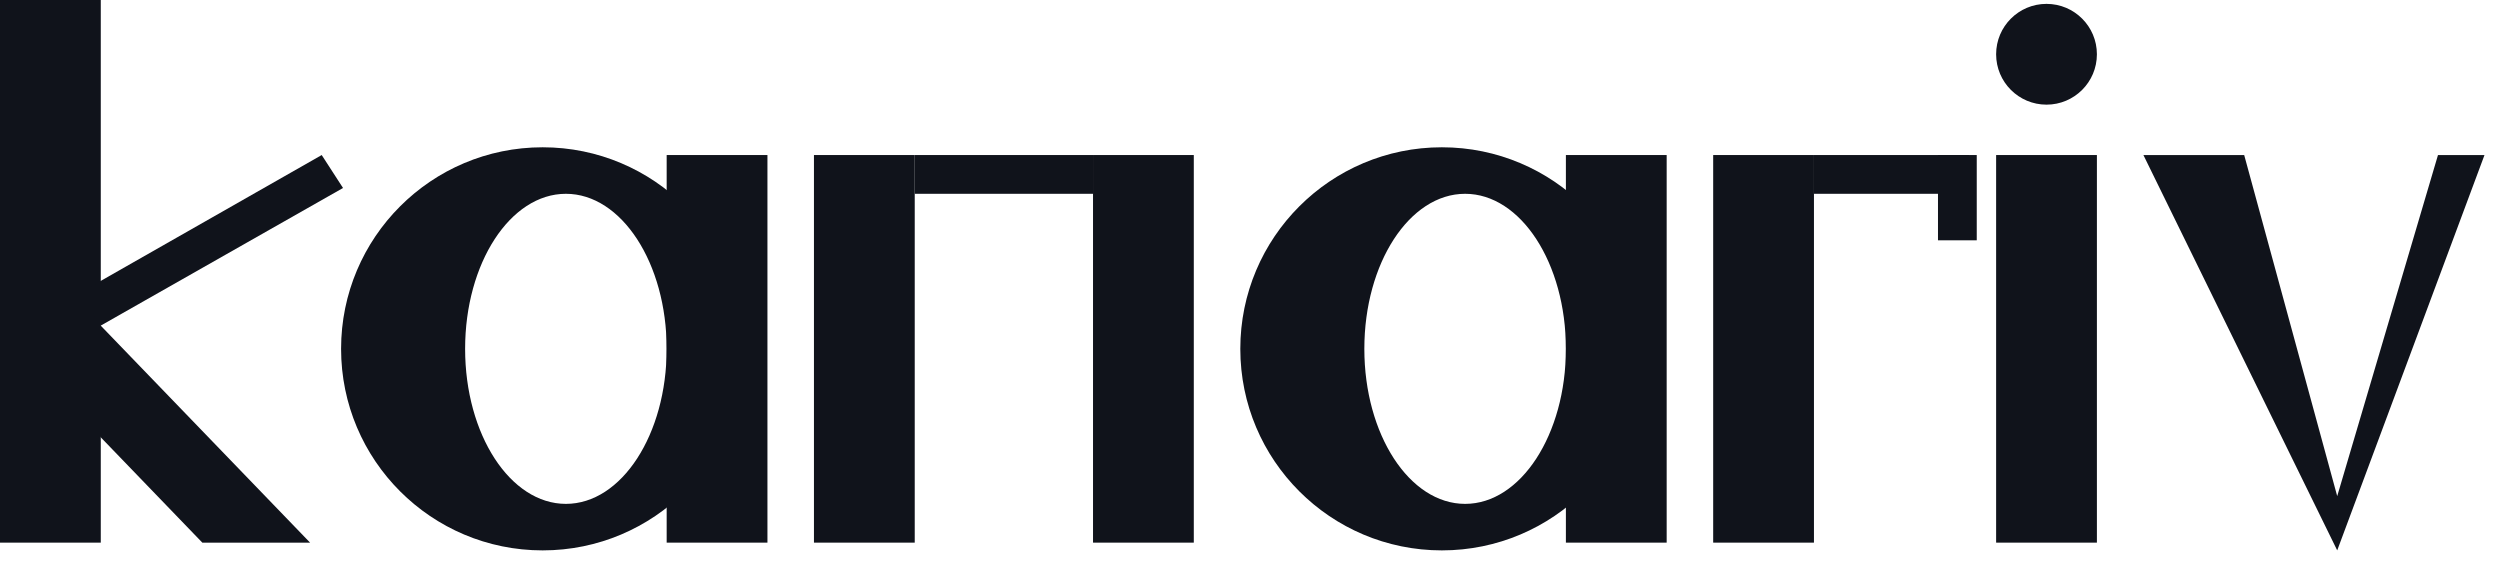
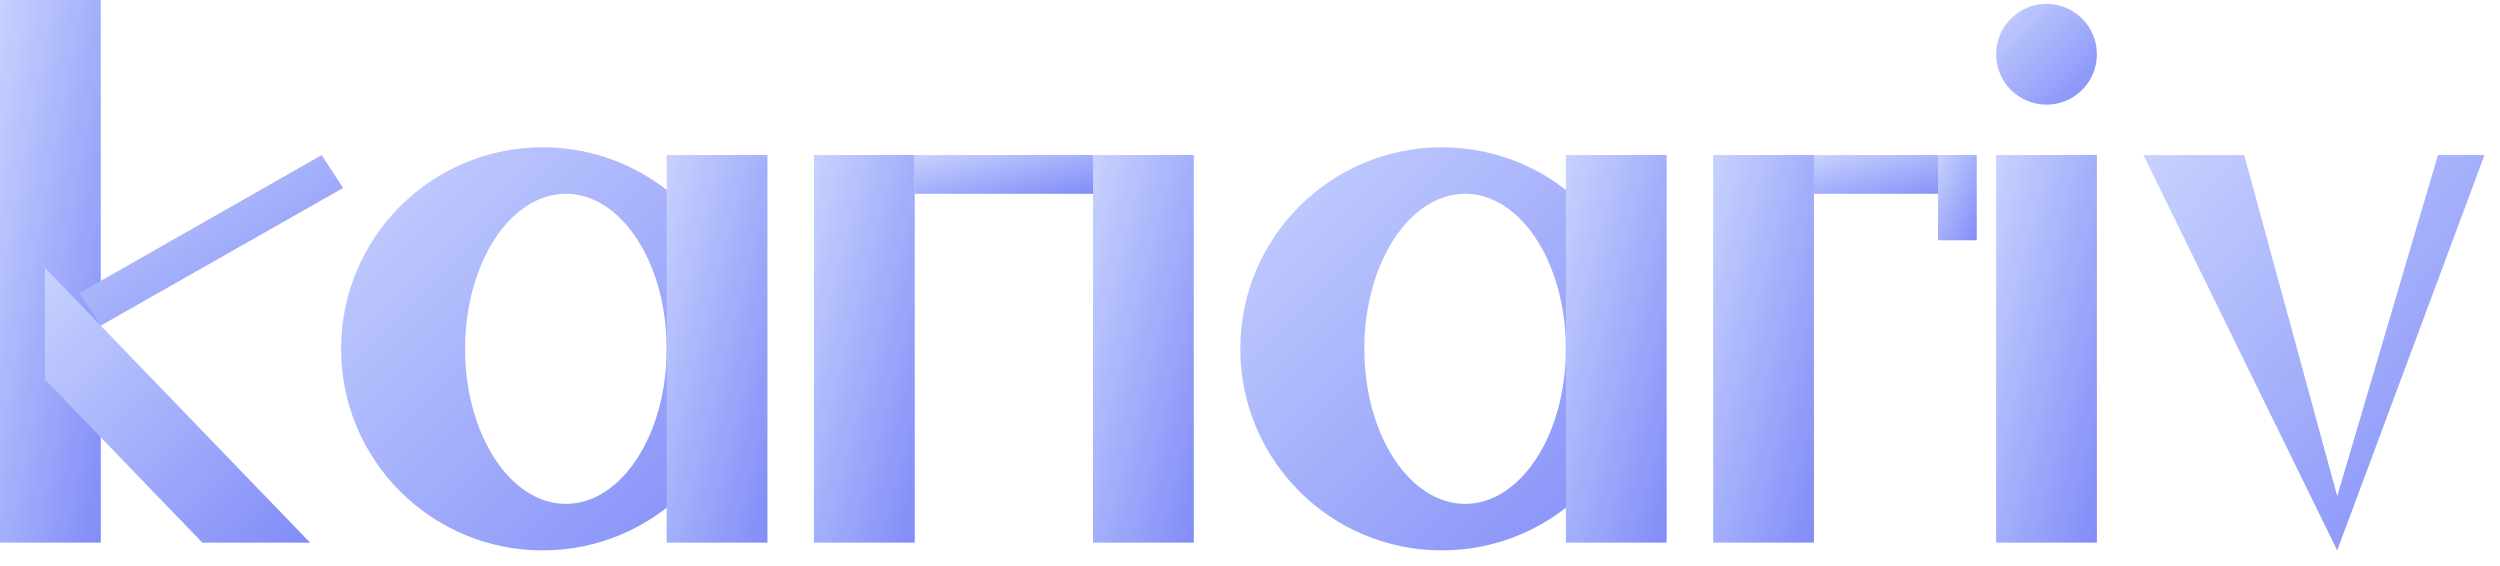
- <svg xmlns="http://www.w3.org/2000/svg" viewBox="0 0 645 146" fill="none" color="#10131b">
-   <rect x="0" y="0" width="26" height="140" fill="currentColor" stroke="none" />
-   <polygon points="20.5,75.6 83,40 88.5,48.5 26,84" fill="currentColor" stroke="none" />
-   <polygon points="11.6,69.1 80,140 52.2,140 11.6,97.9" fill="currentColor" stroke="none" />
+ <svg xmlns="http://www.w3.org/2000/svg" viewBox="0 0 645 146" class="logo-wordmark" aria-hidden="true" focusable="false">
+   <defs>
+     <linearGradient id="kanariv-grad-light" x1="0%" y1="0%" x2="100%" y2="100%">
+       <stop offset="0%" stop-color="#c7d2fe" />
+       <stop offset="100%" stop-color="#818cf8" />
+     </linearGradient>
+     <linearGradient id="kanariv-grad-dark" x1="0%" y1="0%" x2="100%" y2="100%">
+       <stop offset="0%" stop-color="#818cf8" />
+       <stop offset="100%" stop-color="#a5b4fc" />
+     </linearGradient>
+   </defs>
+   <rect x="0" y="0" width="26" height="140" fill="url(#kanariv-grad-light)" />
+   <polygon points="20.5,75.6 83,40 88.5,48.5 26,84" fill="url(#kanariv-grad-light)" />
+   <polygon points="11.6,69.1 80,140 52.2,140 11.6,97.9" fill="url(#kanariv-grad-light)" />
  <g transform="translate(88 0)">
-     <path d="M104 90 A52 52 0 1 1 0 90 A52 52 0 1 1 104 90 Z M84 90 A26 40 0 1 0 32 90 A26 40 0 1 0 84 90 Z" fill="currentColor" fill-rule="evenodd" stroke="none" />
-     <rect x="84" y="40" width="26" height="100" fill="currentColor" stroke="none" />
+     <path d="M104 90 A52 52 0 1 1 0 90 A52 52 0 1 1 104 90 Z M84 90 A26 40 0 1 0 32 90 A26 40 0 1 0 84 90 Z" fill="url(#kanariv-grad-light)" fill-rule="evenodd" />
+     <rect x="84" y="40" width="26" height="100" fill="url(#kanariv-grad-light)" />
  </g>
  <g transform="translate(210 0)">
-     <rect x="0" y="40" width="26" height="100" fill="currentColor" stroke="none" />
-     <rect x="72" y="40" width="26" height="100" fill="currentColor" stroke="none" />
-     <rect x="26" y="40" width="46" height="10" fill="currentColor" stroke="none" />
+     <rect x="0" y="40" width="26" height="100" fill="url(#kanariv-grad-light)" />
+     <rect x="72" y="40" width="26" height="100" fill="url(#kanariv-grad-light)" />
+     <rect x="26" y="40" width="46" height="10" fill="url(#kanariv-grad-light)" />
  </g>
  <g transform="translate(320 0)">
-     <path d="M104 90 A52 52 0 1 1 0 90 A52 52 0 1 1 104 90 Z M84 90 A26 40 0 1 0 32 90 A26 40 0 1 0 84 90 Z" fill="currentColor" fill-rule="evenodd" stroke="none" />
-     <rect x="84" y="40" width="26" height="100" fill="currentColor" stroke="none" />
+     <path d="M104 90 A52 52 0 1 1 0 90 A52 52 0 1 1 104 90 Z M84 90 A26 40 0 1 0 32 90 A26 40 0 1 0 84 90 Z" fill="url(#kanariv-grad-light)" fill-rule="evenodd" />
+     <rect x="84" y="40" width="26" height="100" fill="url(#kanariv-grad-light)" />
  </g>
  <g transform="translate(442 0)">
-     <rect x="0" y="40" width="26" height="100" fill="currentColor" stroke="none" />
-     <rect x="26" y="40" width="40" height="10" fill="currentColor" stroke="none" />
-     <rect x="58" y="40" width="10" height="22" fill="currentColor" stroke="none" />
+     <rect x="0" y="40" width="26" height="100" fill="url(#kanariv-grad-light)" />
+     <rect x="26" y="40" width="40" height="10" fill="url(#kanariv-grad-light)" />
+     <rect x="58" y="40" width="10" height="22" fill="url(#kanariv-grad-light)" />
  </g>
  <g transform="translate(515 0)">
-     <rect x="0" y="40" width="26" height="100" fill="currentColor" stroke="none" />
-     <circle cx="13" cy="14" r="13" fill="currentColor" stroke="none" />
+     <rect x="0" y="40" width="26" height="100" fill="url(#kanariv-grad-light)" />
+     <circle cx="13" cy="14" r="13" fill="url(#kanariv-grad-light)" />
  </g>
  <g transform="translate(553 0)">
-     <polygon points="0,40 26,40 50,128 76,40 88,40 50,142" fill="currentColor" stroke="none" />
+     <polygon points="0,40 26,40 50,128 76,40 88,40 50,142" fill="url(#kanariv-grad-light)" />
  </g>
</svg>
